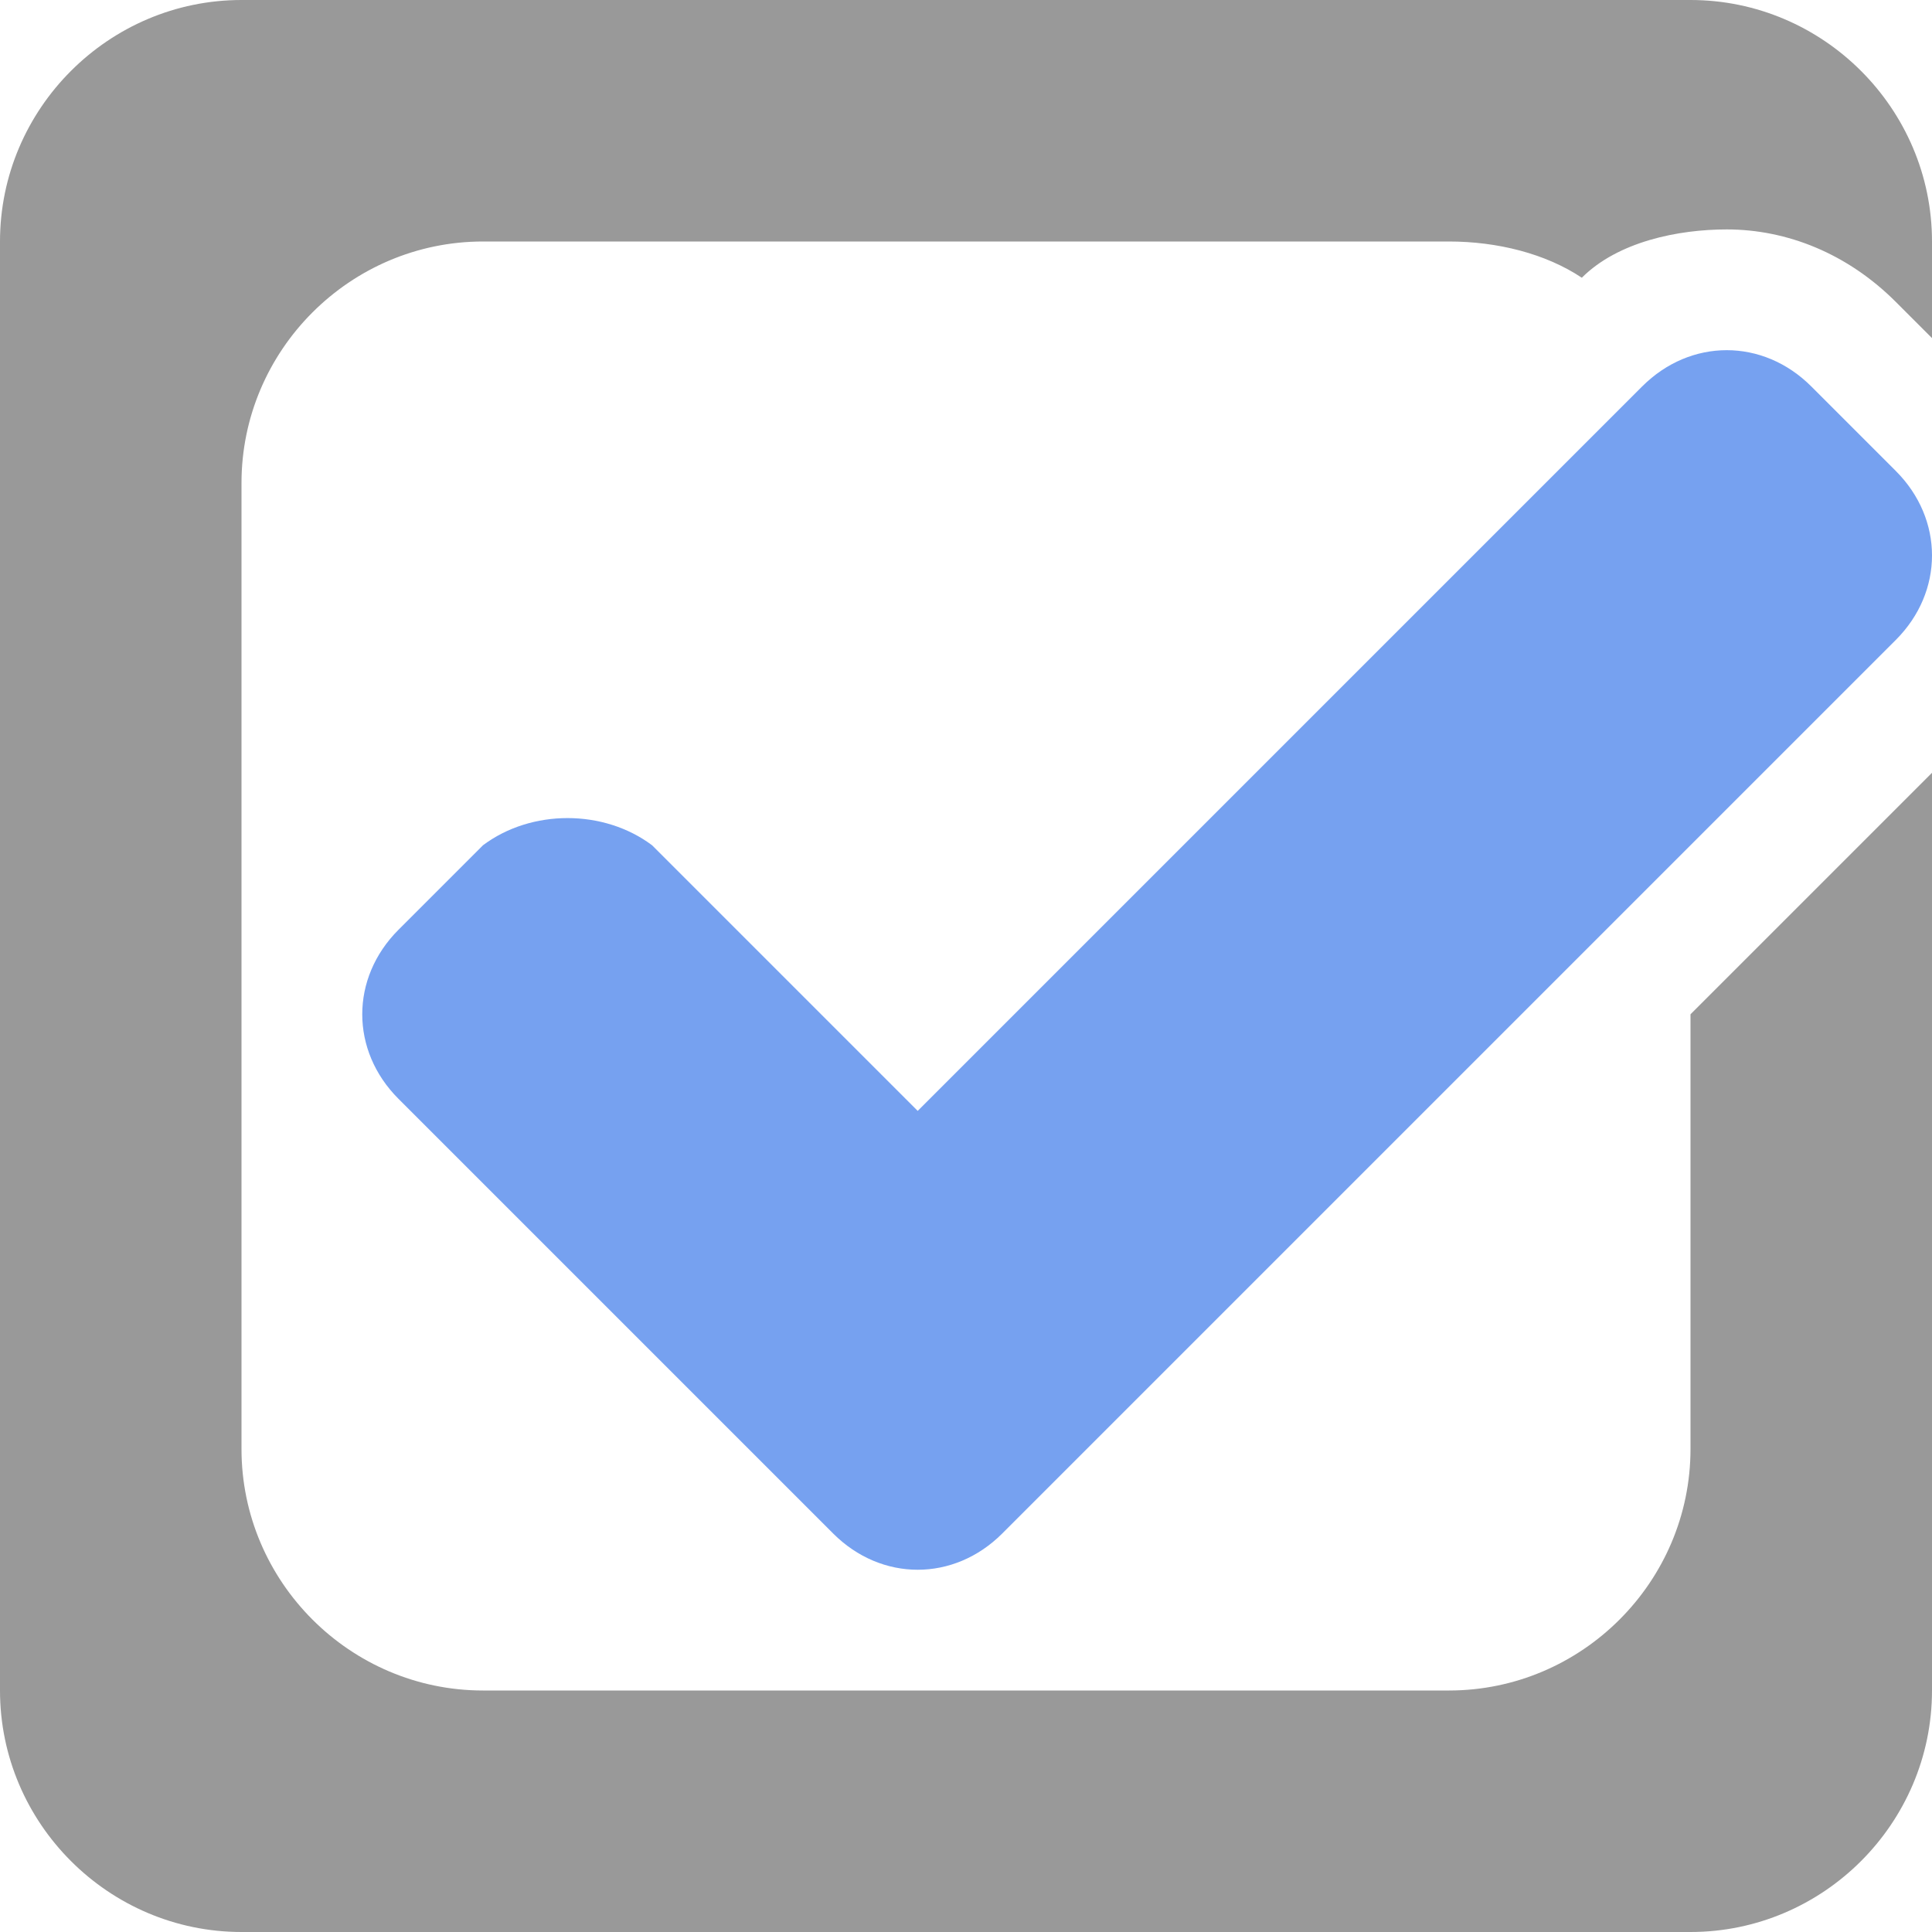
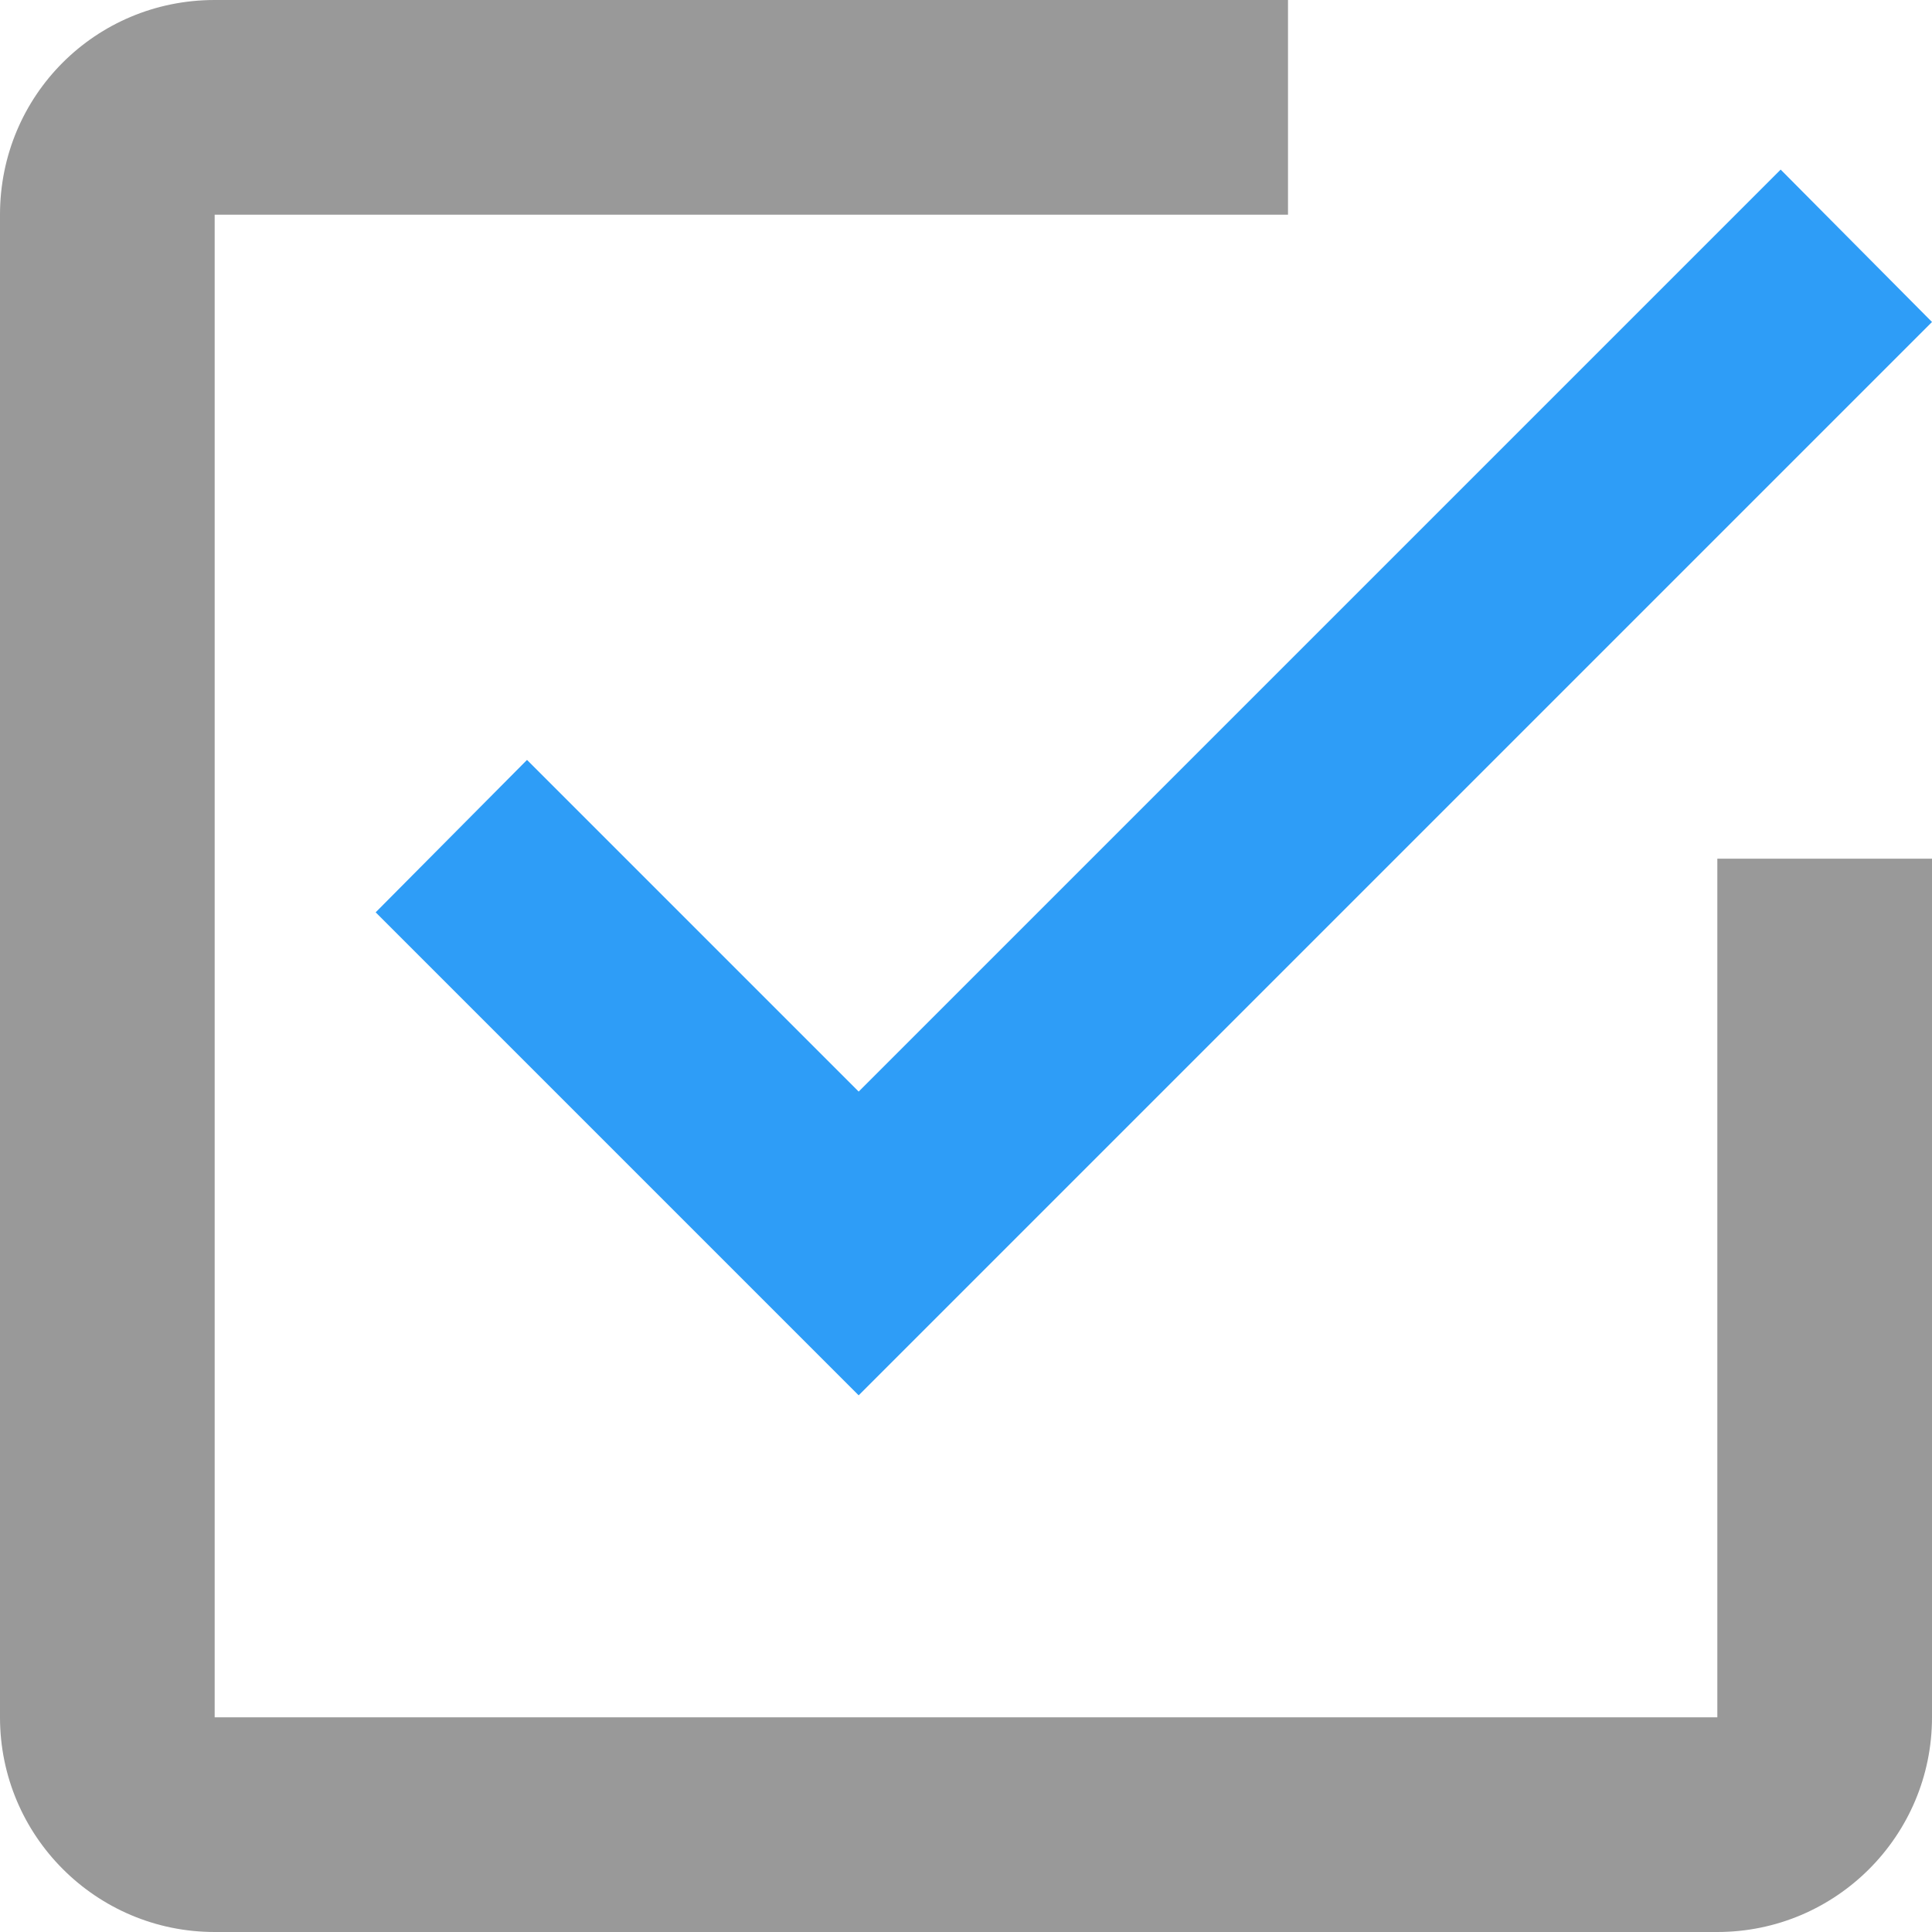
- <svg xmlns="http://www.w3.org/2000/svg" version="1.1" x="0px" y="0px" width="16px" height="16px" viewBox="0 0 16 16" style="overflow:visible;enable-background:new 0 0 16 16;" xml:space="preserve" preserveAspectRatio="xMinYMid meet">
-   <defs>
- </defs>
-   <path style="fill:#999999;" d="M14,8.4V12c0,1.1-0.9,2-2,2H4c-1.1,0-2-0.9-2-2V4c0-1.1,0.9-2,2-2h8c0.4,0,0.8,0.1,1.1,0.3  c0.3-0.3,0.8-0.4,1.2-0.4c0.5,0,1,0.2,1.4,0.6L16,2.8V2c0-1.1-0.9-2-2-2H2C0.9,0,0,0.9,0,2v12c0,1.1,0.9,2,2,2h12c1.1,0,2-0.9,2-2  V6.4L14,8.4z" />
-   <path style="fill:#76A1F0;" d="M15.7,3.9L15,3.2c-0.4-0.4-1-0.4-1.4,0l-6,6L5.4,7C5,6.7,4.4,6.7,4,7L3.3,7.7c-0.4,0.4-0.4,1,0,1.4  l3.6,3.6c0.4,0.4,1,0.4,1.4,0l7.4-7.4C16.1,4.9,16.1,4.3,15.7,3.9z" />
+ <svg xmlns="http://www.w3.org/2000/svg" width="18px" height="18px" viewBox="0 0 18 18" version="1.1">
+   <defs />
+   <g id="Symbols" stroke="none" stroke-width="1" fill="none" fill-rule="evenodd">
+     <g id="completion-manual-y">
+       <g>
+         <rect id="Rectangle-2" x="0" y="0" width="18" height="18" />
+         <path d="M16,16 L2,16 L2,2 L12,2 L12,0 L2,0 C0.89,0 0,0.89 0,2 L0,16 C0,17.104 0.895,18 2,18 L16,18 C17.104,18 18,17.104 18,16 L18,8 L16,8 L16,16 Z" id="Fill-1" fill="#999999" />
+         <polygon id="Path" fill="#2E9DF7" points="4.91 7.08 3.5 8.5 8 13 18 3 16.59 1.58 8 10.17" />
+       </g>
+     </g>
+   </g>
</svg>
